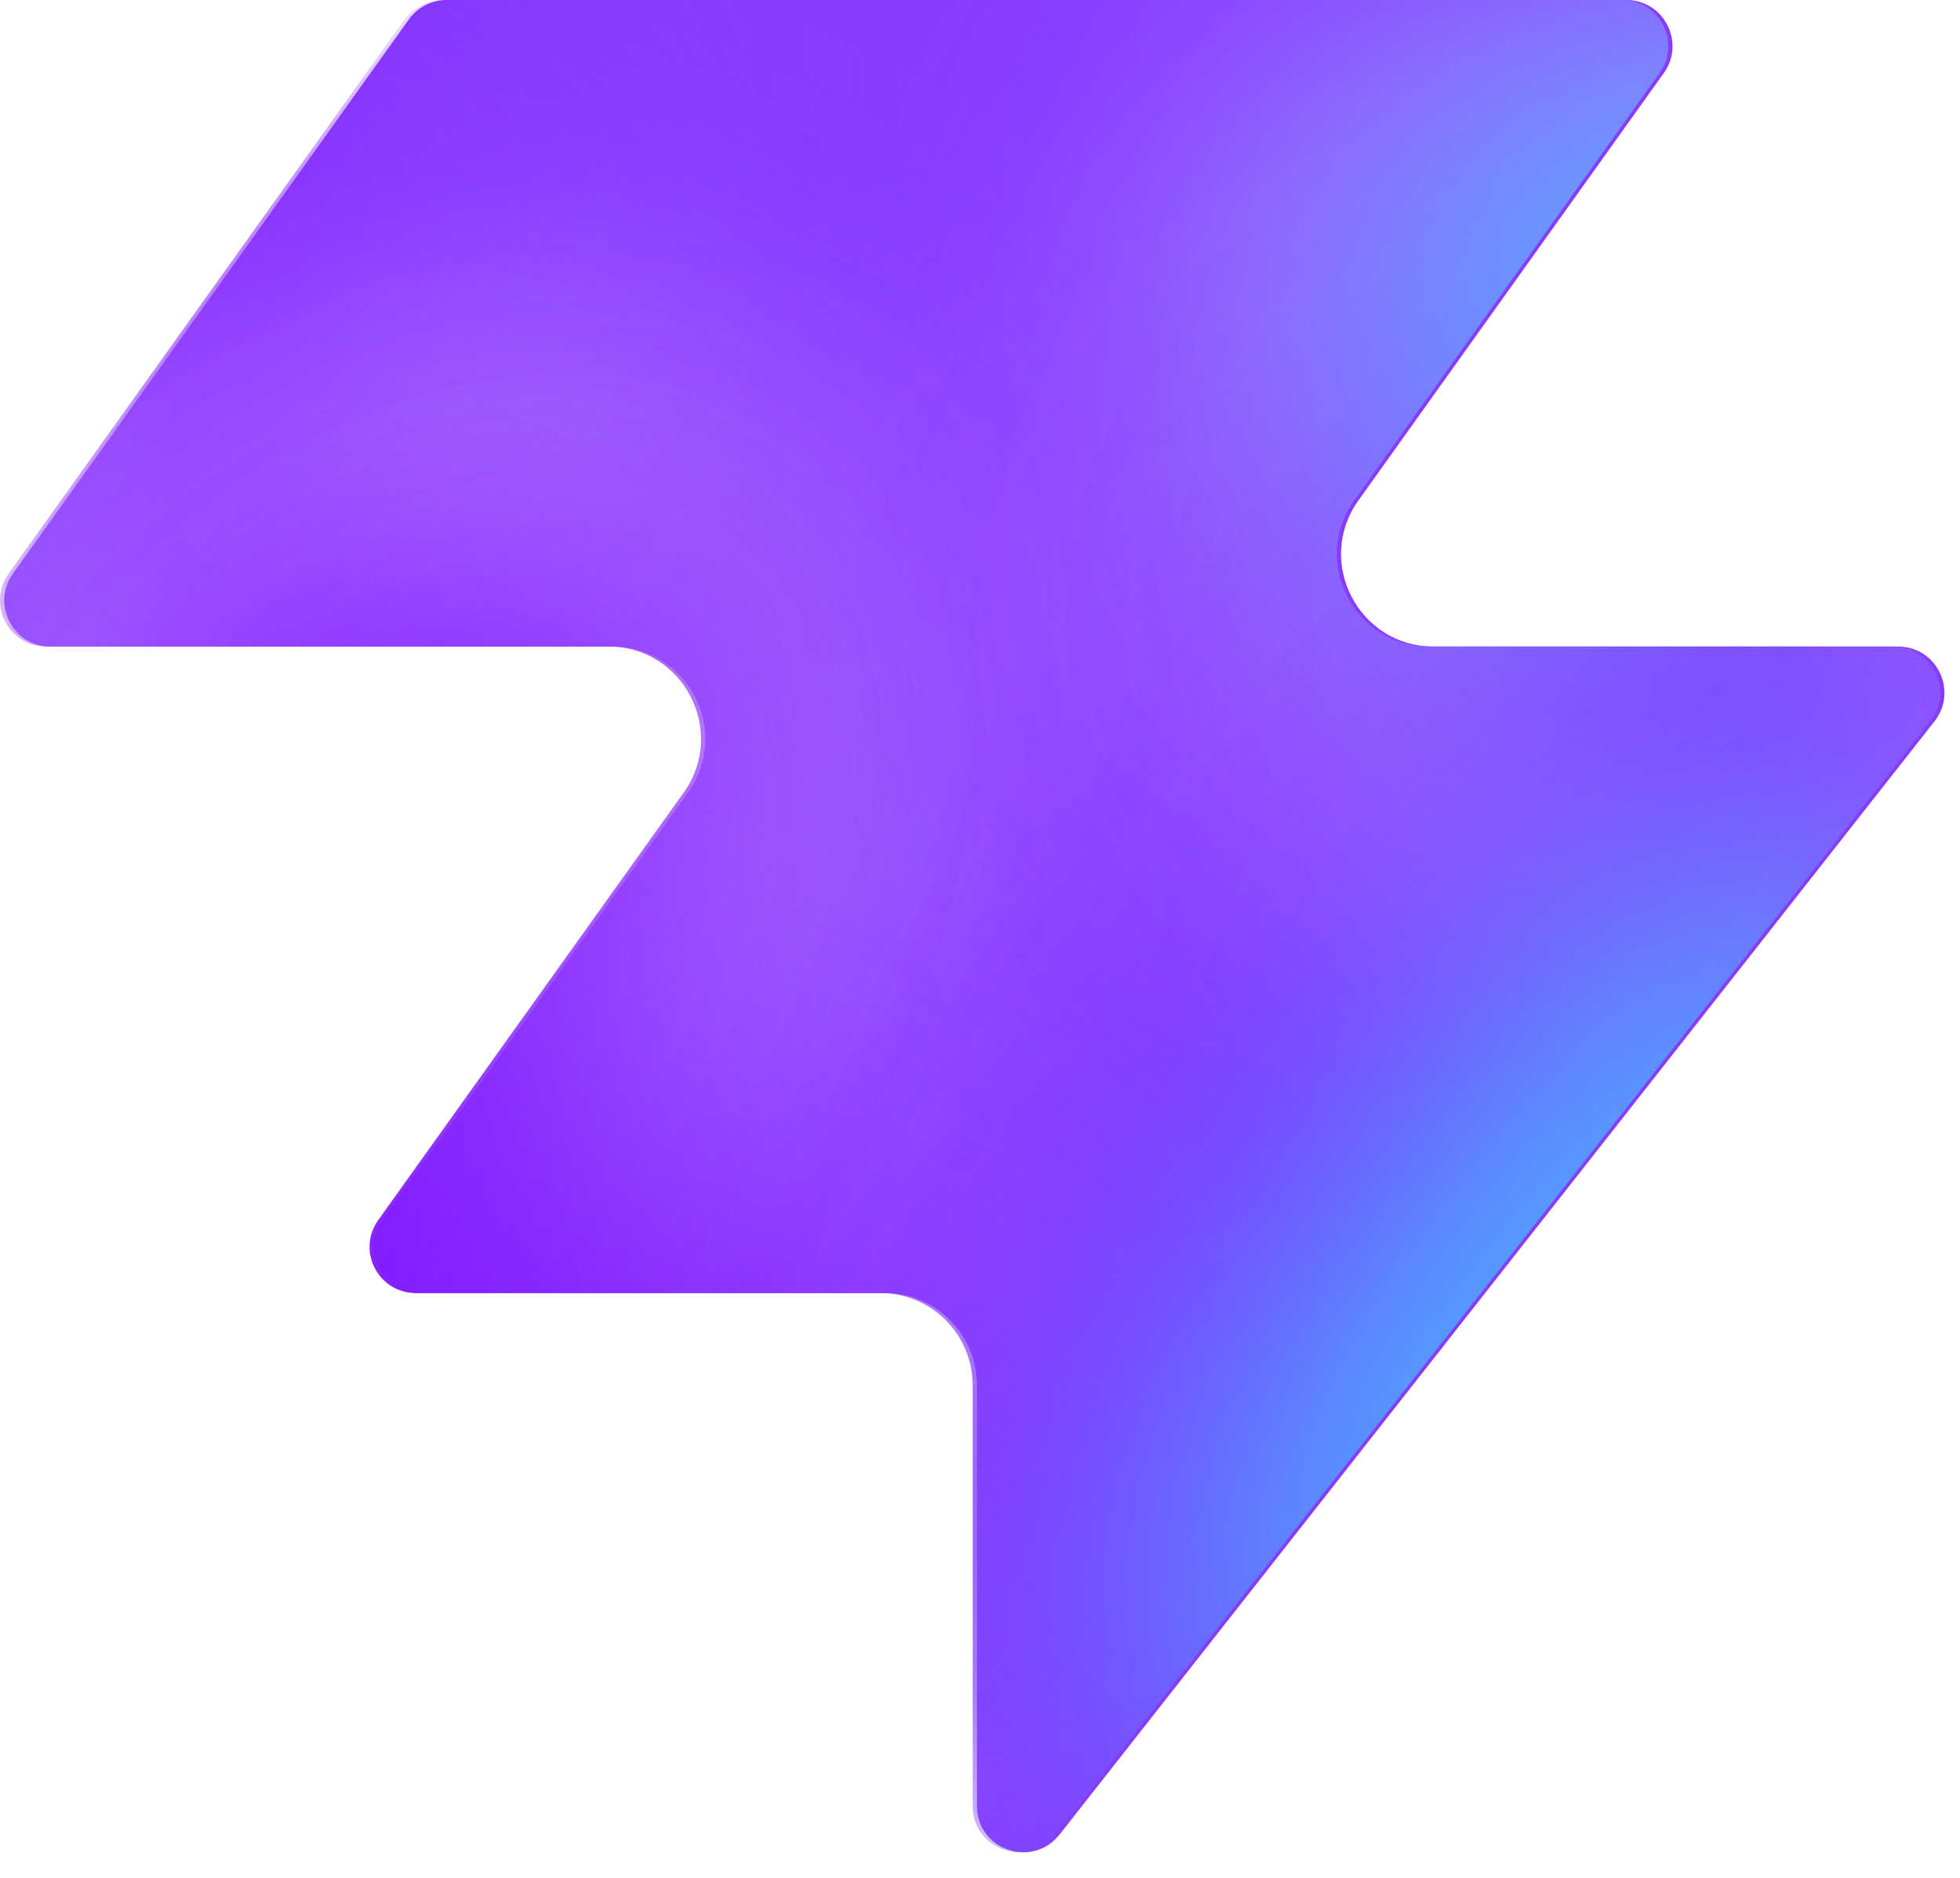
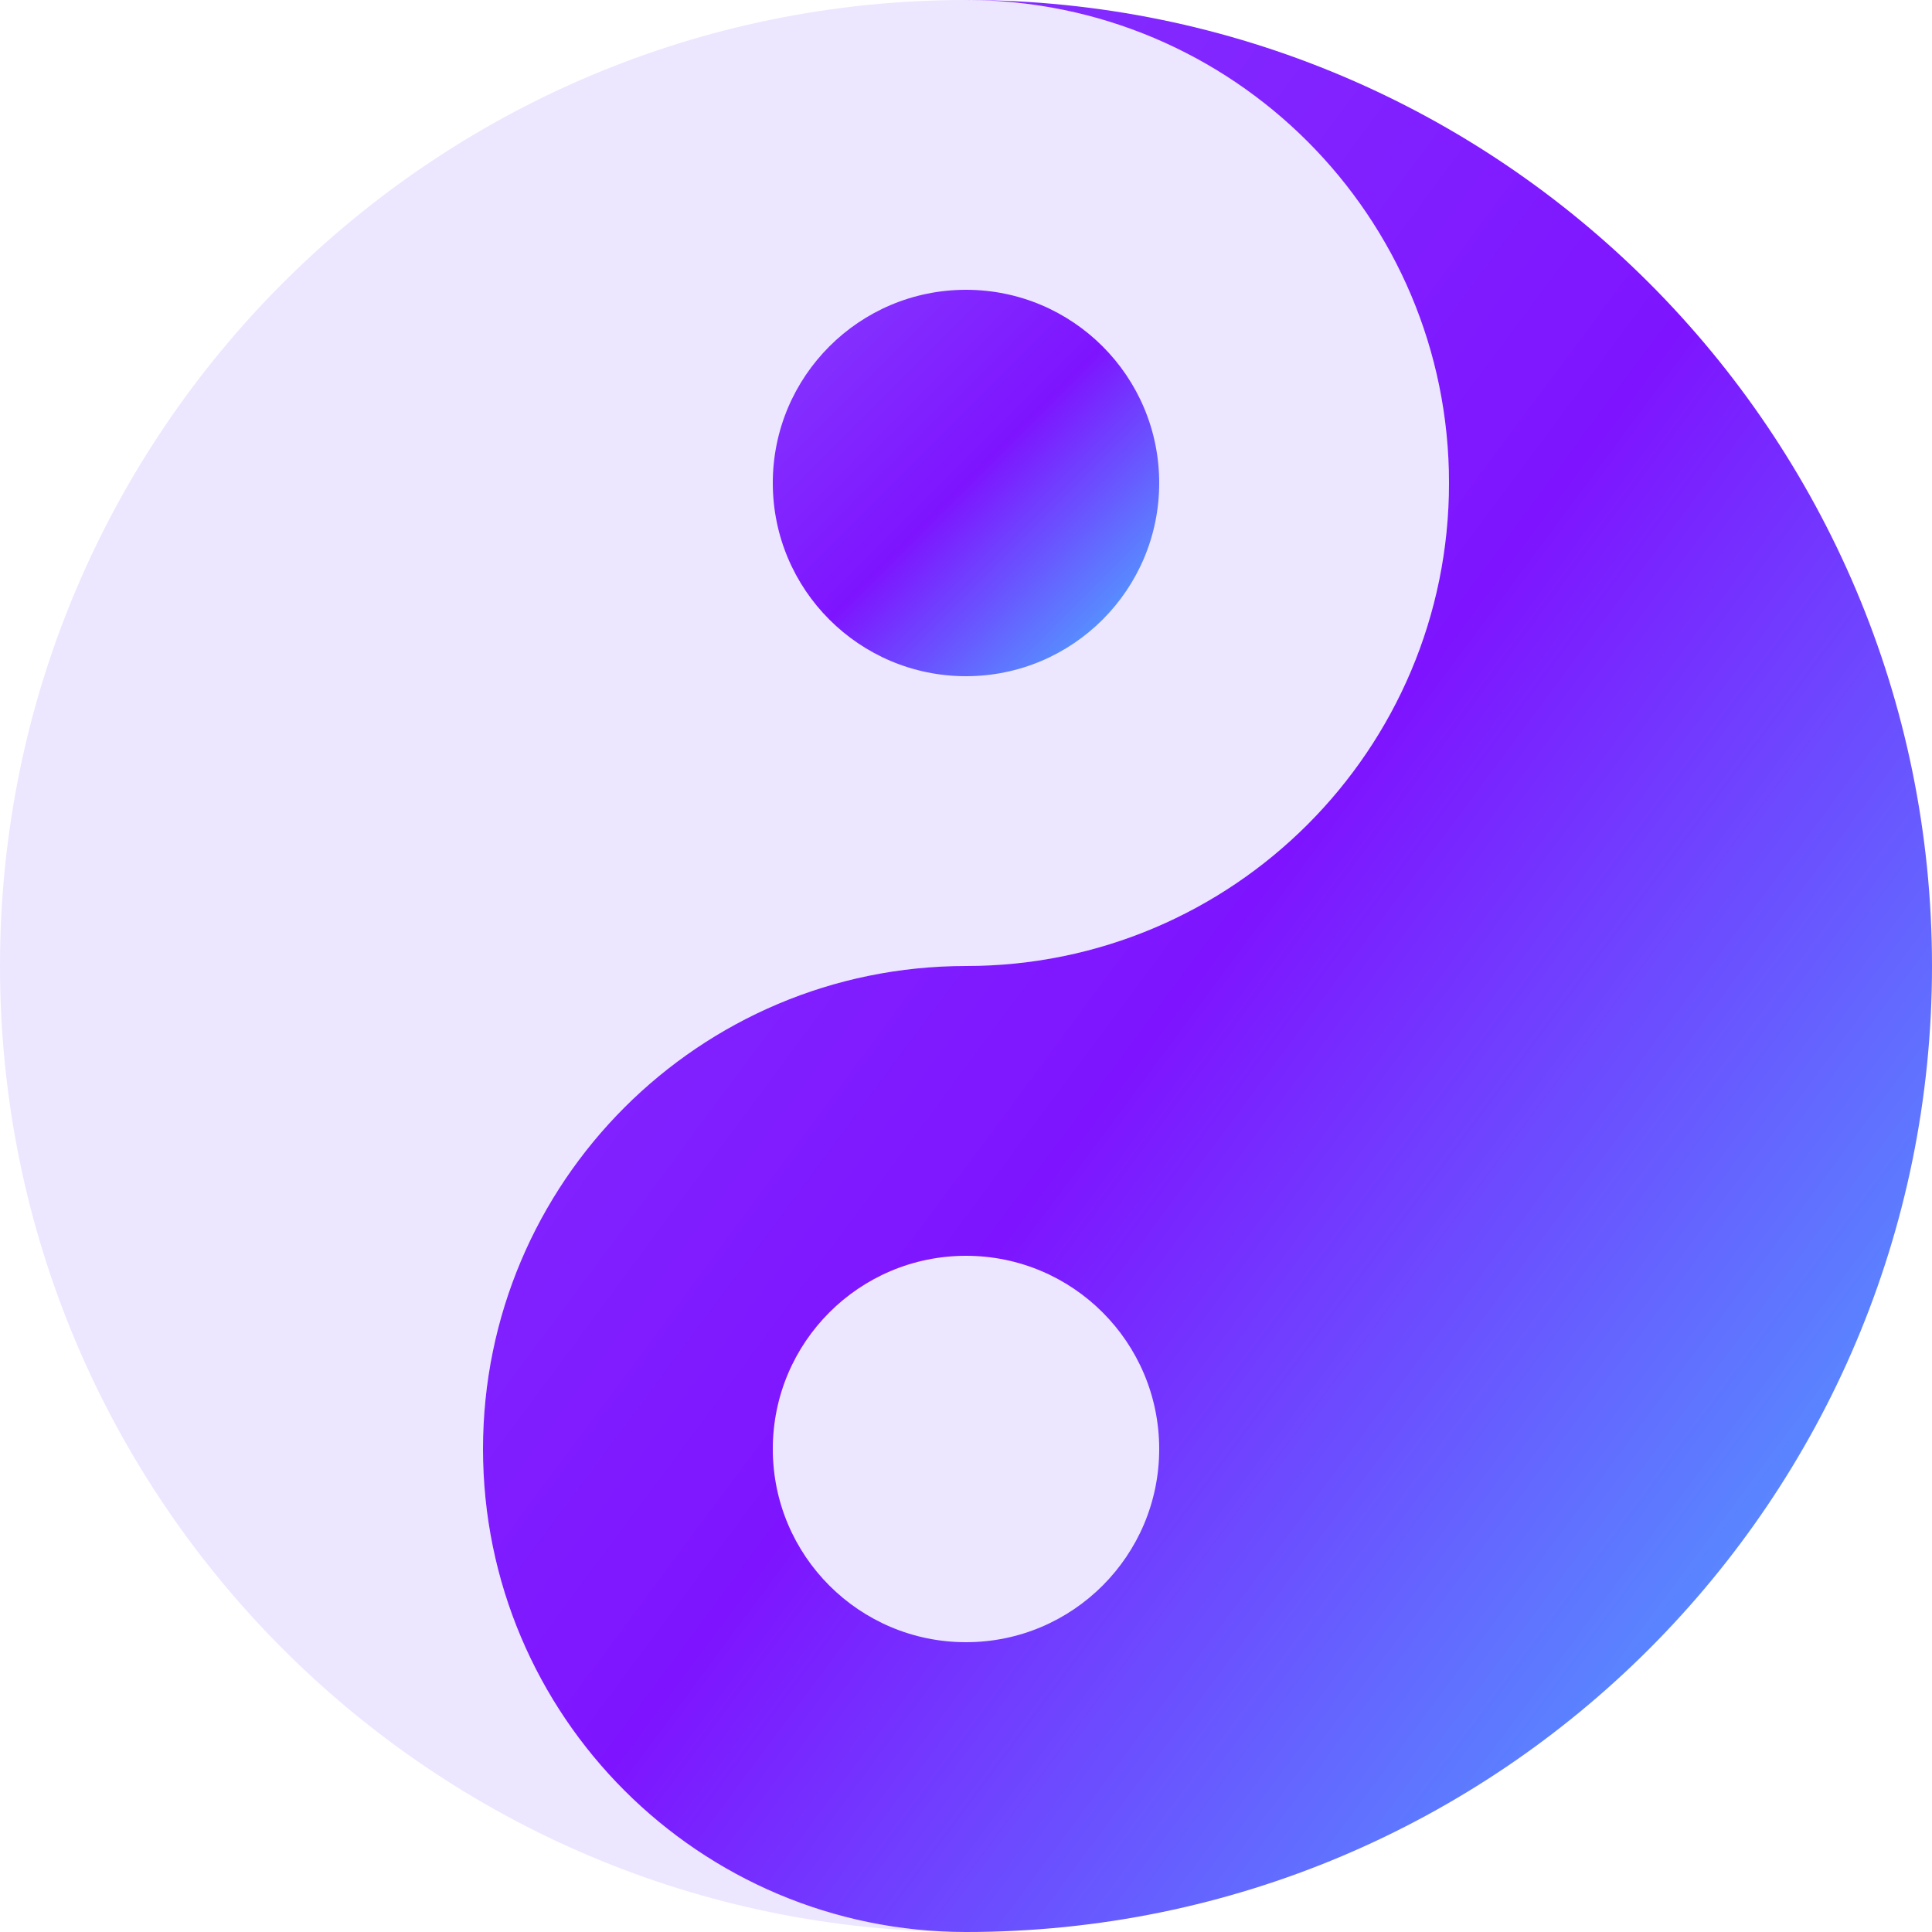
- <svg xmlns="http://www.w3.org/2000/svg" width="48" height="46" fill="none" viewBox="0 0 48 46">
-   <path fill="#863bff" d="M25.946 44.938c-.664.845-2.021.375-2.021-.698V33.937a2.26 2.26 0 0 0-2.262-2.262H10.287c-.92 0-1.456-1.04-.92-1.788l7.48-10.471c1.07-1.497 0-3.578-1.842-3.578H1.237c-.92 0-1.456-1.04-.92-1.788L10.013.474c.214-.297.556-.474.92-.474h28.894c.92 0 1.456 1.04.92 1.788l-7.48 10.471c-1.07 1.498 0 3.579 1.842 3.579h11.377c.943 0 1.473 1.088.89 1.83L25.947 44.94z" style="fill:#863bff;fill:color(display-p3 .525 .23 1);fill-opacity:1" />
-   <mask id="a" width="48" height="46" x="0" y="0" maskUnits="userSpaceOnUse" style="mask-type:alpha">
-     <path fill="#000" d="M25.842 44.938c-.664.844-2.021.375-2.021-.698V33.937a2.26 2.26 0 0 0-2.262-2.262H10.183c-.92 0-1.456-1.04-.92-1.788l7.48-10.471c1.07-1.498 0-3.579-1.842-3.579H1.133c-.92 0-1.456-1.04-.92-1.787L9.91.473c.214-.297.556-.474.92-.474h28.894c.92 0 1.456 1.04.92 1.788l-7.48 10.471c-1.07 1.498 0 3.578 1.842 3.578h11.377c.943 0 1.473 1.088.89 1.832L25.843 44.94z" style="fill:#000;fill-opacity:1" />
-   </mask>
-   <g mask="url(#a)">
-     <g filter="url(#b)">
-       <ellipse cx="5.508" cy="14.704" fill="#ede6ff" rx="5.508" ry="14.704" style="fill:#ede6ff;fill:color(display-p3 .927 .903 1);fill-opacity:1" transform="matrix(.00324 1 1 -.00324 -4.47 31.516)" />
-     </g>
-     <g filter="url(#c)">
-       <ellipse cx="10.399" cy="29.851" fill="#ede6ff" rx="10.399" ry="29.851" style="fill:#ede6ff;fill:color(display-p3 .927 .903 1);fill-opacity:1" transform="matrix(.00324 1 1 -.00324 -39.328 7.883)" />
-     </g>
-     <g filter="url(#d)">
-       <ellipse cx="5.508" cy="30.487" fill="#7e14ff" rx="5.508" ry="30.487" style="fill:#7e14ff;fill:color(display-p3 .492 .077 1);fill-opacity:1" transform="rotate(89.814 -25.913 -14.639)scale(1 -1)" />
-     </g>
-     <g filter="url(#e)">
-       <ellipse cx="5.508" cy="30.599" fill="#7e14ff" rx="5.508" ry="30.599" style="fill:#7e14ff;fill:color(display-p3 .492 .077 1);fill-opacity:1" transform="rotate(89.814 -32.644 -3.334)scale(1 -1)" />
-     </g>
-     <g filter="url(#f)">
-       <ellipse cx="5.508" cy="30.599" fill="#7e14ff" rx="5.508" ry="30.599" style="fill:#7e14ff;fill:color(display-p3 .492 .077 1);fill-opacity:1" transform="matrix(.00324 1 1 -.00324 -34.34 30.47)" />
-     </g>
-     <g filter="url(#g)">
-       <ellipse cx="14.072" cy="22.078" fill="#ede6ff" rx="14.072" ry="22.078" style="fill:#ede6ff;fill:color(display-p3 .927 .903 1);fill-opacity:1" transform="rotate(93.35 24.506 48.493)scale(-1 1)" />
-     </g>
-     <g filter="url(#h)">
-       <ellipse cx="3.47" cy="21.501" fill="#7e14ff" rx="3.47" ry="21.501" style="fill:#7e14ff;fill:color(display-p3 .492 .077 1);fill-opacity:1" transform="rotate(89.009 28.708 47.59)scale(-1 1)" />
-     </g>
-     <g filter="url(#i)">
-       <ellipse cx="3.47" cy="21.501" fill="#7e14ff" rx="3.47" ry="21.501" style="fill:#7e14ff;fill:color(display-p3 .492 .077 1);fill-opacity:1" transform="rotate(89.009 28.708 47.59)scale(-1 1)" />
-     </g>
-     <g filter="url(#j)">
-       <ellipse cx=".387" cy="8.972" fill="#7e14ff" rx="4.407" ry="29.108" style="fill:#7e14ff;fill:color(display-p3 .492 .077 1);fill-opacity:1" transform="rotate(39.51 .387 8.972)" />
-     </g>
-     <g filter="url(#k)">
-       <ellipse cx="47.523" cy="-6.092" fill="#7e14ff" rx="4.407" ry="29.108" style="fill:#7e14ff;fill:color(display-p3 .492 .077 1);fill-opacity:1" transform="rotate(37.892 47.523 -6.092)" />
-     </g>
-     <g filter="url(#l)">
-       <ellipse cx="41.412" cy="6.333" fill="#47bfff" rx="5.971" ry="9.665" style="fill:#47bfff;fill:color(display-p3 .28 .748 1);fill-opacity:1" transform="rotate(37.892 41.412 6.333)" />
-     </g>
-     <g filter="url(#m)">
-       <ellipse cx="-1.879" cy="38.332" fill="#7e14ff" rx="4.407" ry="29.108" style="fill:#7e14ff;fill:color(display-p3 .492 .077 1);fill-opacity:1" transform="rotate(37.892 -1.88 38.332)" />
-     </g>
-     <g filter="url(#n)">
-       <ellipse cx="-1.879" cy="38.332" fill="#7e14ff" rx="4.407" ry="29.108" style="fill:#7e14ff;fill:color(display-p3 .492 .077 1);fill-opacity:1" transform="rotate(37.892 -1.88 38.332)" />
-     </g>
-     <g filter="url(#o)">
-       <ellipse cx="35.651" cy="29.907" fill="#7e14ff" rx="4.407" ry="29.108" style="fill:#7e14ff;fill:color(display-p3 .492 .077 1);fill-opacity:1" transform="rotate(37.892 35.651 29.907)" />
-     </g>
-     <g filter="url(#p)">
-       <ellipse cx="38.418" cy="32.4" fill="#47bfff" rx="5.971" ry="15.297" style="fill:#47bfff;fill:color(display-p3 .28 .748 1);fill-opacity:1" transform="rotate(37.892 38.418 32.4)" />
-     </g>
-   </g>
+ <svg xmlns="http://www.w3.org/2000/svg" viewBox="0 0 100 100" width="100%" height="100%">
  <defs>
-     <filter id="b" width="60.045" height="41.654" x="-19.77" y="16.149" color-interpolation-filters="sRGB" filterUnits="userSpaceOnUse">
-       <feFlood flood-opacity="0" result="BackgroundImageFix" />
-       <feBlend in="SourceGraphic" in2="BackgroundImageFix" result="shape" />
-       <feGaussianBlur result="effect1_foregroundBlur_2002_17158" stdDeviation="7.659" />
-     </filter>
-     <filter id="c" width="90.34" height="51.437" x="-54.613" y="-7.533" color-interpolation-filters="sRGB" filterUnits="userSpaceOnUse">
-       <feFlood flood-opacity="0" result="BackgroundImageFix" />
-       <feBlend in="SourceGraphic" in2="BackgroundImageFix" result="shape" />
-       <feGaussianBlur result="effect1_foregroundBlur_2002_17158" stdDeviation="7.659" />
-     </filter>
-     <filter id="d" width="79.355" height="29.4" x="-49.64" y="2.03" color-interpolation-filters="sRGB" filterUnits="userSpaceOnUse">
-       <feFlood flood-opacity="0" result="BackgroundImageFix" />
-       <feBlend in="SourceGraphic" in2="BackgroundImageFix" result="shape" />
-       <feGaussianBlur result="effect1_foregroundBlur_2002_17158" stdDeviation="4.596" />
-     </filter>
-     <filter id="e" width="79.579" height="29.4" x="-45.045" y="20.029" color-interpolation-filters="sRGB" filterUnits="userSpaceOnUse">
-       <feFlood flood-opacity="0" result="BackgroundImageFix" />
-       <feBlend in="SourceGraphic" in2="BackgroundImageFix" result="shape" />
-       <feGaussianBlur result="effect1_foregroundBlur_2002_17158" stdDeviation="4.596" />
-     </filter>
-     <filter id="f" width="79.579" height="29.4" x="-43.513" y="21.178" color-interpolation-filters="sRGB" filterUnits="userSpaceOnUse">
-       <feFlood flood-opacity="0" result="BackgroundImageFix" />
-       <feBlend in="SourceGraphic" in2="BackgroundImageFix" result="shape" />
-       <feGaussianBlur result="effect1_foregroundBlur_2002_17158" stdDeviation="4.596" />
-     </filter>
-     <filter id="g" width="74.749" height="58.852" x="15.756" y="-17.901" color-interpolation-filters="sRGB" filterUnits="userSpaceOnUse">
-       <feFlood flood-opacity="0" result="BackgroundImageFix" />
-       <feBlend in="SourceGraphic" in2="BackgroundImageFix" result="shape" />
-       <feGaussianBlur result="effect1_foregroundBlur_2002_17158" stdDeviation="7.659" />
-     </filter>
-     <filter id="h" width="61.377" height="25.362" x="23.548" y="2.284" color-interpolation-filters="sRGB" filterUnits="userSpaceOnUse">
-       <feFlood flood-opacity="0" result="BackgroundImageFix" />
-       <feBlend in="SourceGraphic" in2="BackgroundImageFix" result="shape" />
-       <feGaussianBlur result="effect1_foregroundBlur_2002_17158" stdDeviation="4.596" />
-     </filter>
-     <filter id="i" width="61.377" height="25.362" x="23.548" y="2.284" color-interpolation-filters="sRGB" filterUnits="userSpaceOnUse">
-       <feFlood flood-opacity="0" result="BackgroundImageFix" />
-       <feBlend in="SourceGraphic" in2="BackgroundImageFix" result="shape" />
-       <feGaussianBlur result="effect1_foregroundBlur_2002_17158" stdDeviation="4.596" />
-     </filter>
-     <filter id="j" width="56.045" height="63.649" x="-27.636" y="-22.853" color-interpolation-filters="sRGB" filterUnits="userSpaceOnUse">
-       <feFlood flood-opacity="0" result="BackgroundImageFix" />
-       <feBlend in="SourceGraphic" in2="BackgroundImageFix" result="shape" />
-       <feGaussianBlur result="effect1_foregroundBlur_2002_17158" stdDeviation="4.596" />
-     </filter>
-     <filter id="k" width="54.814" height="64.646" x="20.116" y="-38.415" color-interpolation-filters="sRGB" filterUnits="userSpaceOnUse">
-       <feFlood flood-opacity="0" result="BackgroundImageFix" />
-       <feBlend in="SourceGraphic" in2="BackgroundImageFix" result="shape" />
-       <feGaussianBlur result="effect1_foregroundBlur_2002_17158" stdDeviation="4.596" />
-     </filter>
-     <filter id="l" width="33.541" height="35.313" x="24.641" y="-11.323" color-interpolation-filters="sRGB" filterUnits="userSpaceOnUse">
-       <feFlood flood-opacity="0" result="BackgroundImageFix" />
-       <feBlend in="SourceGraphic" in2="BackgroundImageFix" result="shape" />
-       <feGaussianBlur result="effect1_foregroundBlur_2002_17158" stdDeviation="4.596" />
-     </filter>
-     <filter id="m" width="54.814" height="64.646" x="-29.286" y="6.009" color-interpolation-filters="sRGB" filterUnits="userSpaceOnUse">
-       <feFlood flood-opacity="0" result="BackgroundImageFix" />
-       <feBlend in="SourceGraphic" in2="BackgroundImageFix" result="shape" />
-       <feGaussianBlur result="effect1_foregroundBlur_2002_17158" stdDeviation="4.596" />
-     </filter>
-     <filter id="n" width="54.814" height="64.646" x="-29.286" y="6.009" color-interpolation-filters="sRGB" filterUnits="userSpaceOnUse">
-       <feFlood flood-opacity="0" result="BackgroundImageFix" />
-       <feBlend in="SourceGraphic" in2="BackgroundImageFix" result="shape" />
-       <feGaussianBlur result="effect1_foregroundBlur_2002_17158" stdDeviation="4.596" />
-     </filter>
-     <filter id="o" width="54.814" height="64.646" x="8.244" y="-2.416" color-interpolation-filters="sRGB" filterUnits="userSpaceOnUse">
-       <feFlood flood-opacity="0" result="BackgroundImageFix" />
-       <feBlend in="SourceGraphic" in2="BackgroundImageFix" result="shape" />
-       <feGaussianBlur result="effect1_foregroundBlur_2002_17158" stdDeviation="4.596" />
-     </filter>
-     <filter id="p" width="39.409" height="43.623" x="18.713" y="10.588" color-interpolation-filters="sRGB" filterUnits="userSpaceOnUse">
-       <feFlood flood-opacity="0" result="BackgroundImageFix" />
-       <feBlend in="SourceGraphic" in2="BackgroundImageFix" result="shape" />
-       <feGaussianBlur result="effect1_foregroundBlur_2002_17158" stdDeviation="4.596" />
-     </filter>
+     <linearGradient id="yang" x1="0%" y1="0%" x2="100%" y2="100%">
+       <stop offset="0%" stop-color="#863bff" />
+       <stop offset="50%" stop-color="#7e14ff" />
+       <stop offset="100%" stop-color="#47bfff" />
+     </linearGradient>
  </defs>
+   <path d="M 50 100 A 50 50 0 0 1 50 0 A 25 25 0 0 1 50 50 A 25 25 0 0 0 50 100 Z" fill="#ede6ff" />
+   <path d="M 50 0 A 50 50 0 0 1 50 100 A 25 25 0 0 1 50 50 A 25 25 0 0 0 50 0 Z" fill="url(#yang)" />
+   <circle cx="50" cy="25" r="10" fill="url(#yang)" />
+   <circle cx="50" cy="75" r="10" fill="#ede6ff" />
</svg>
